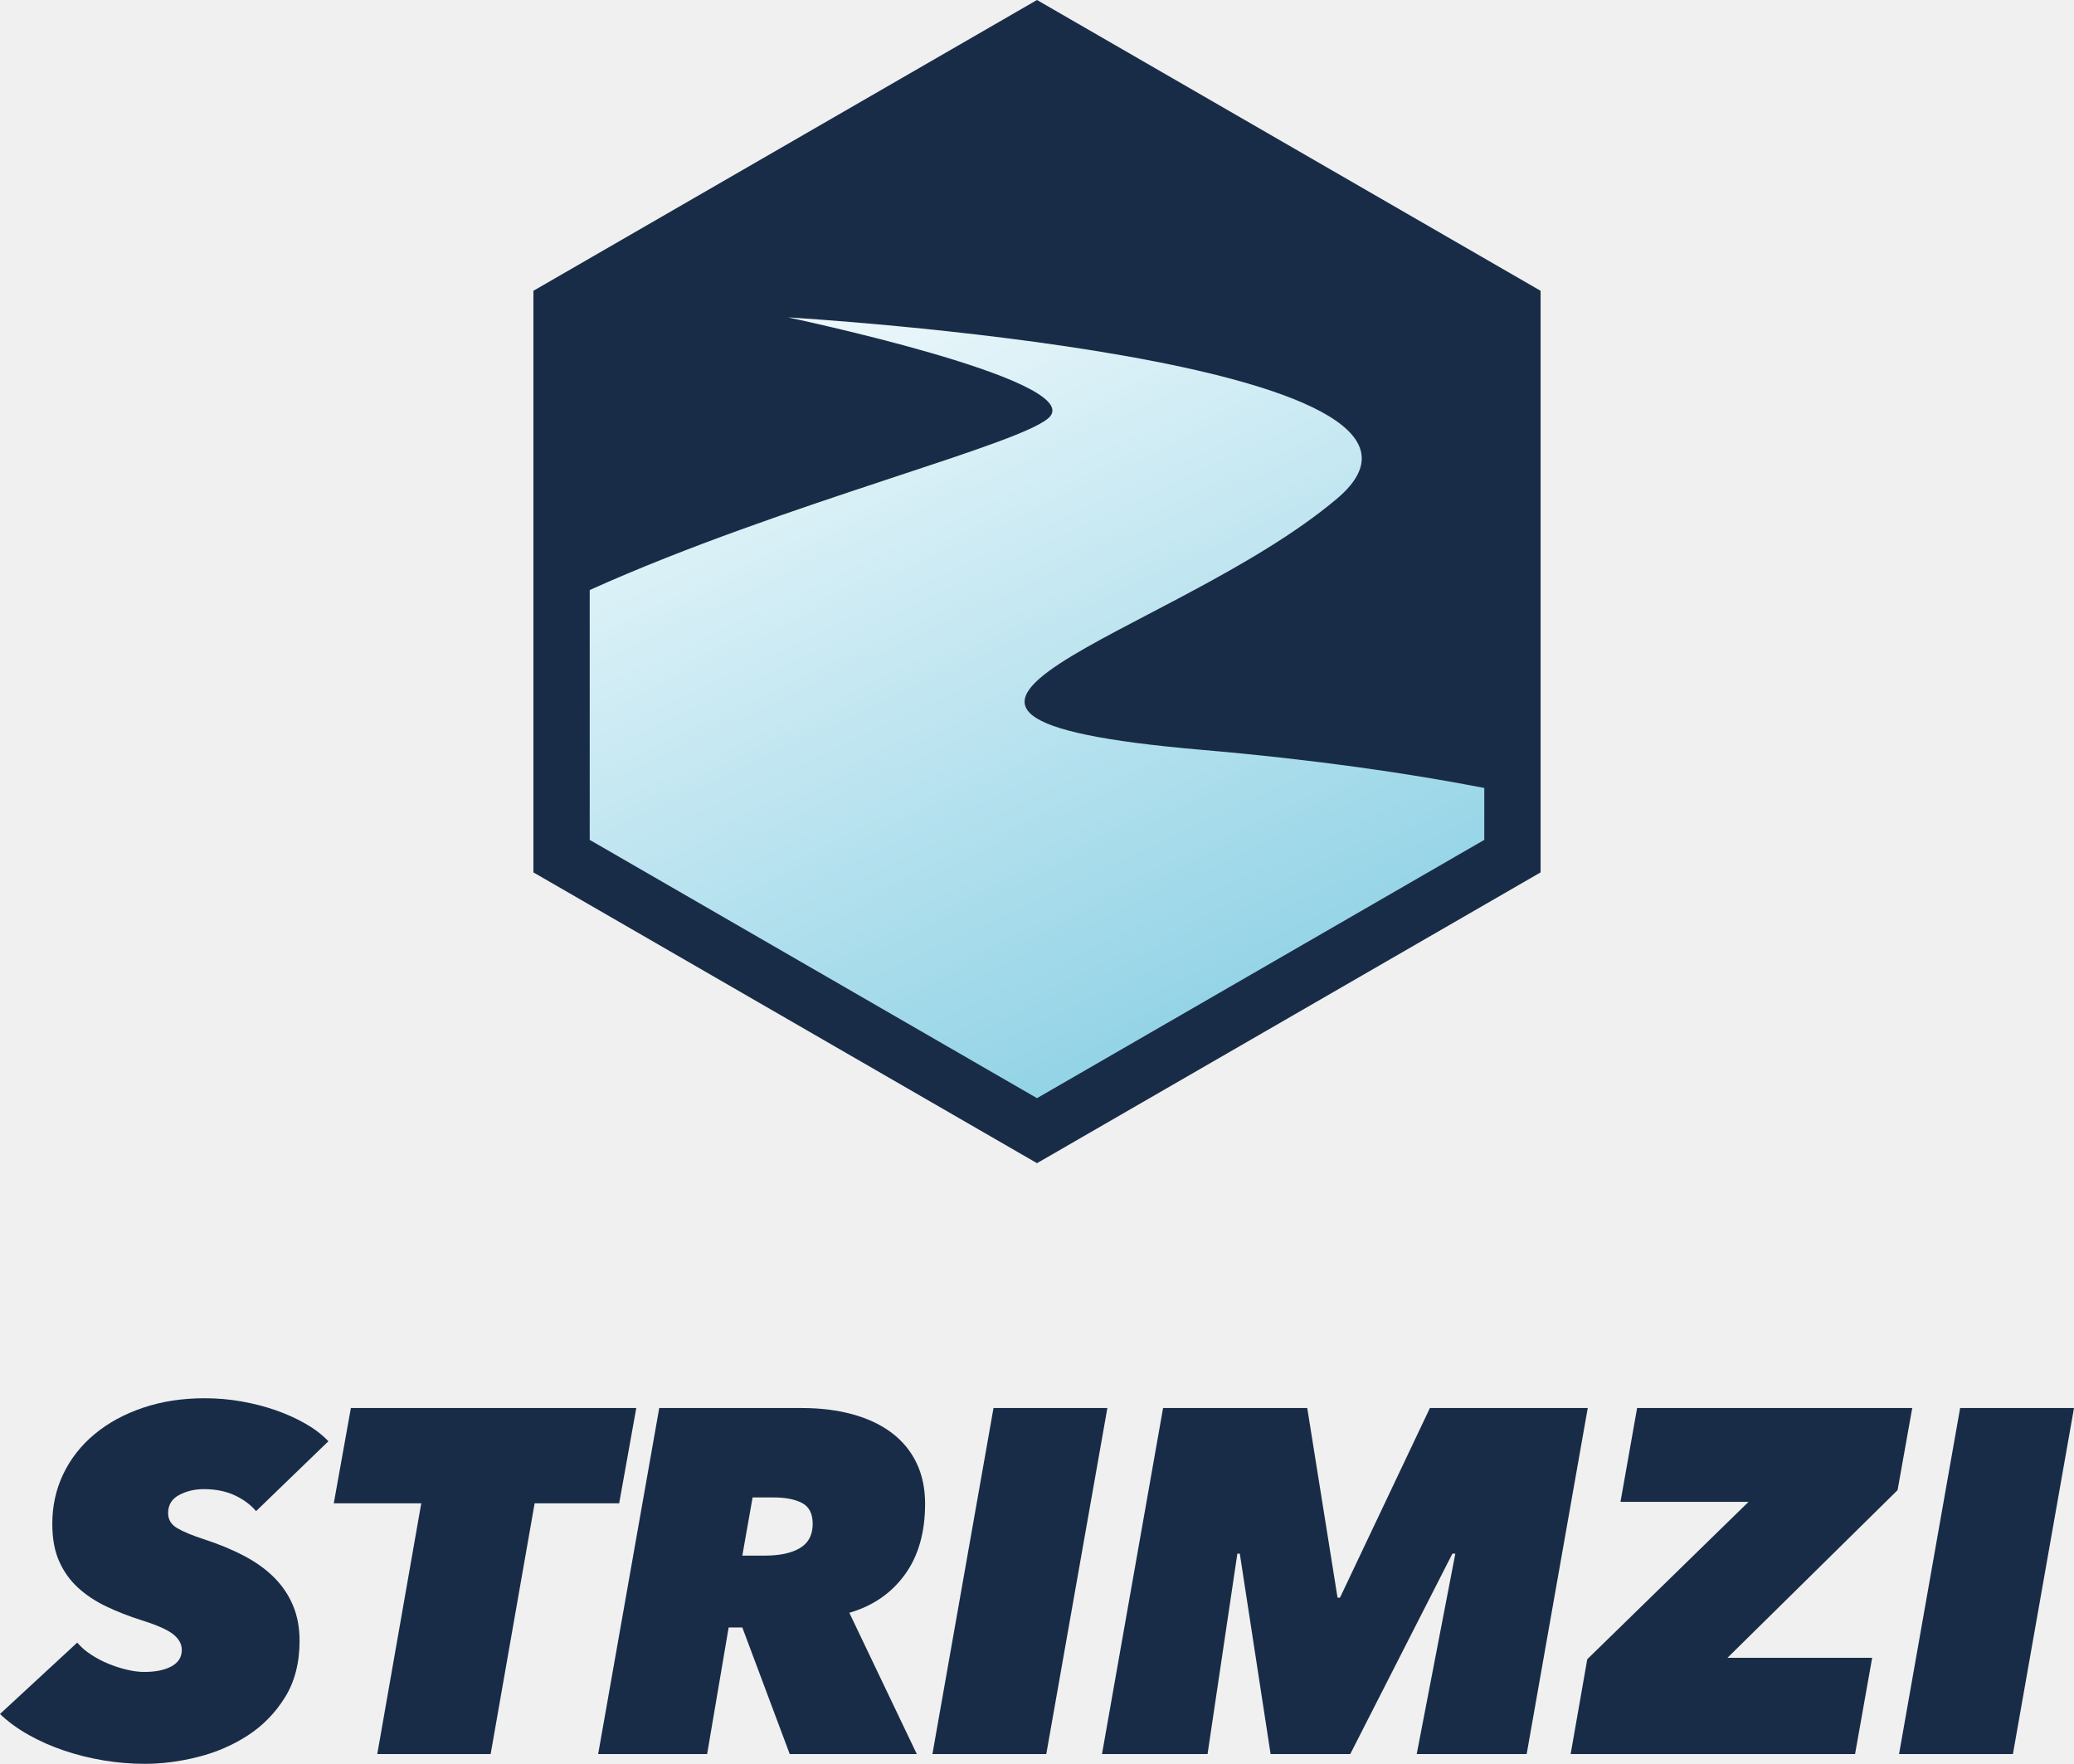
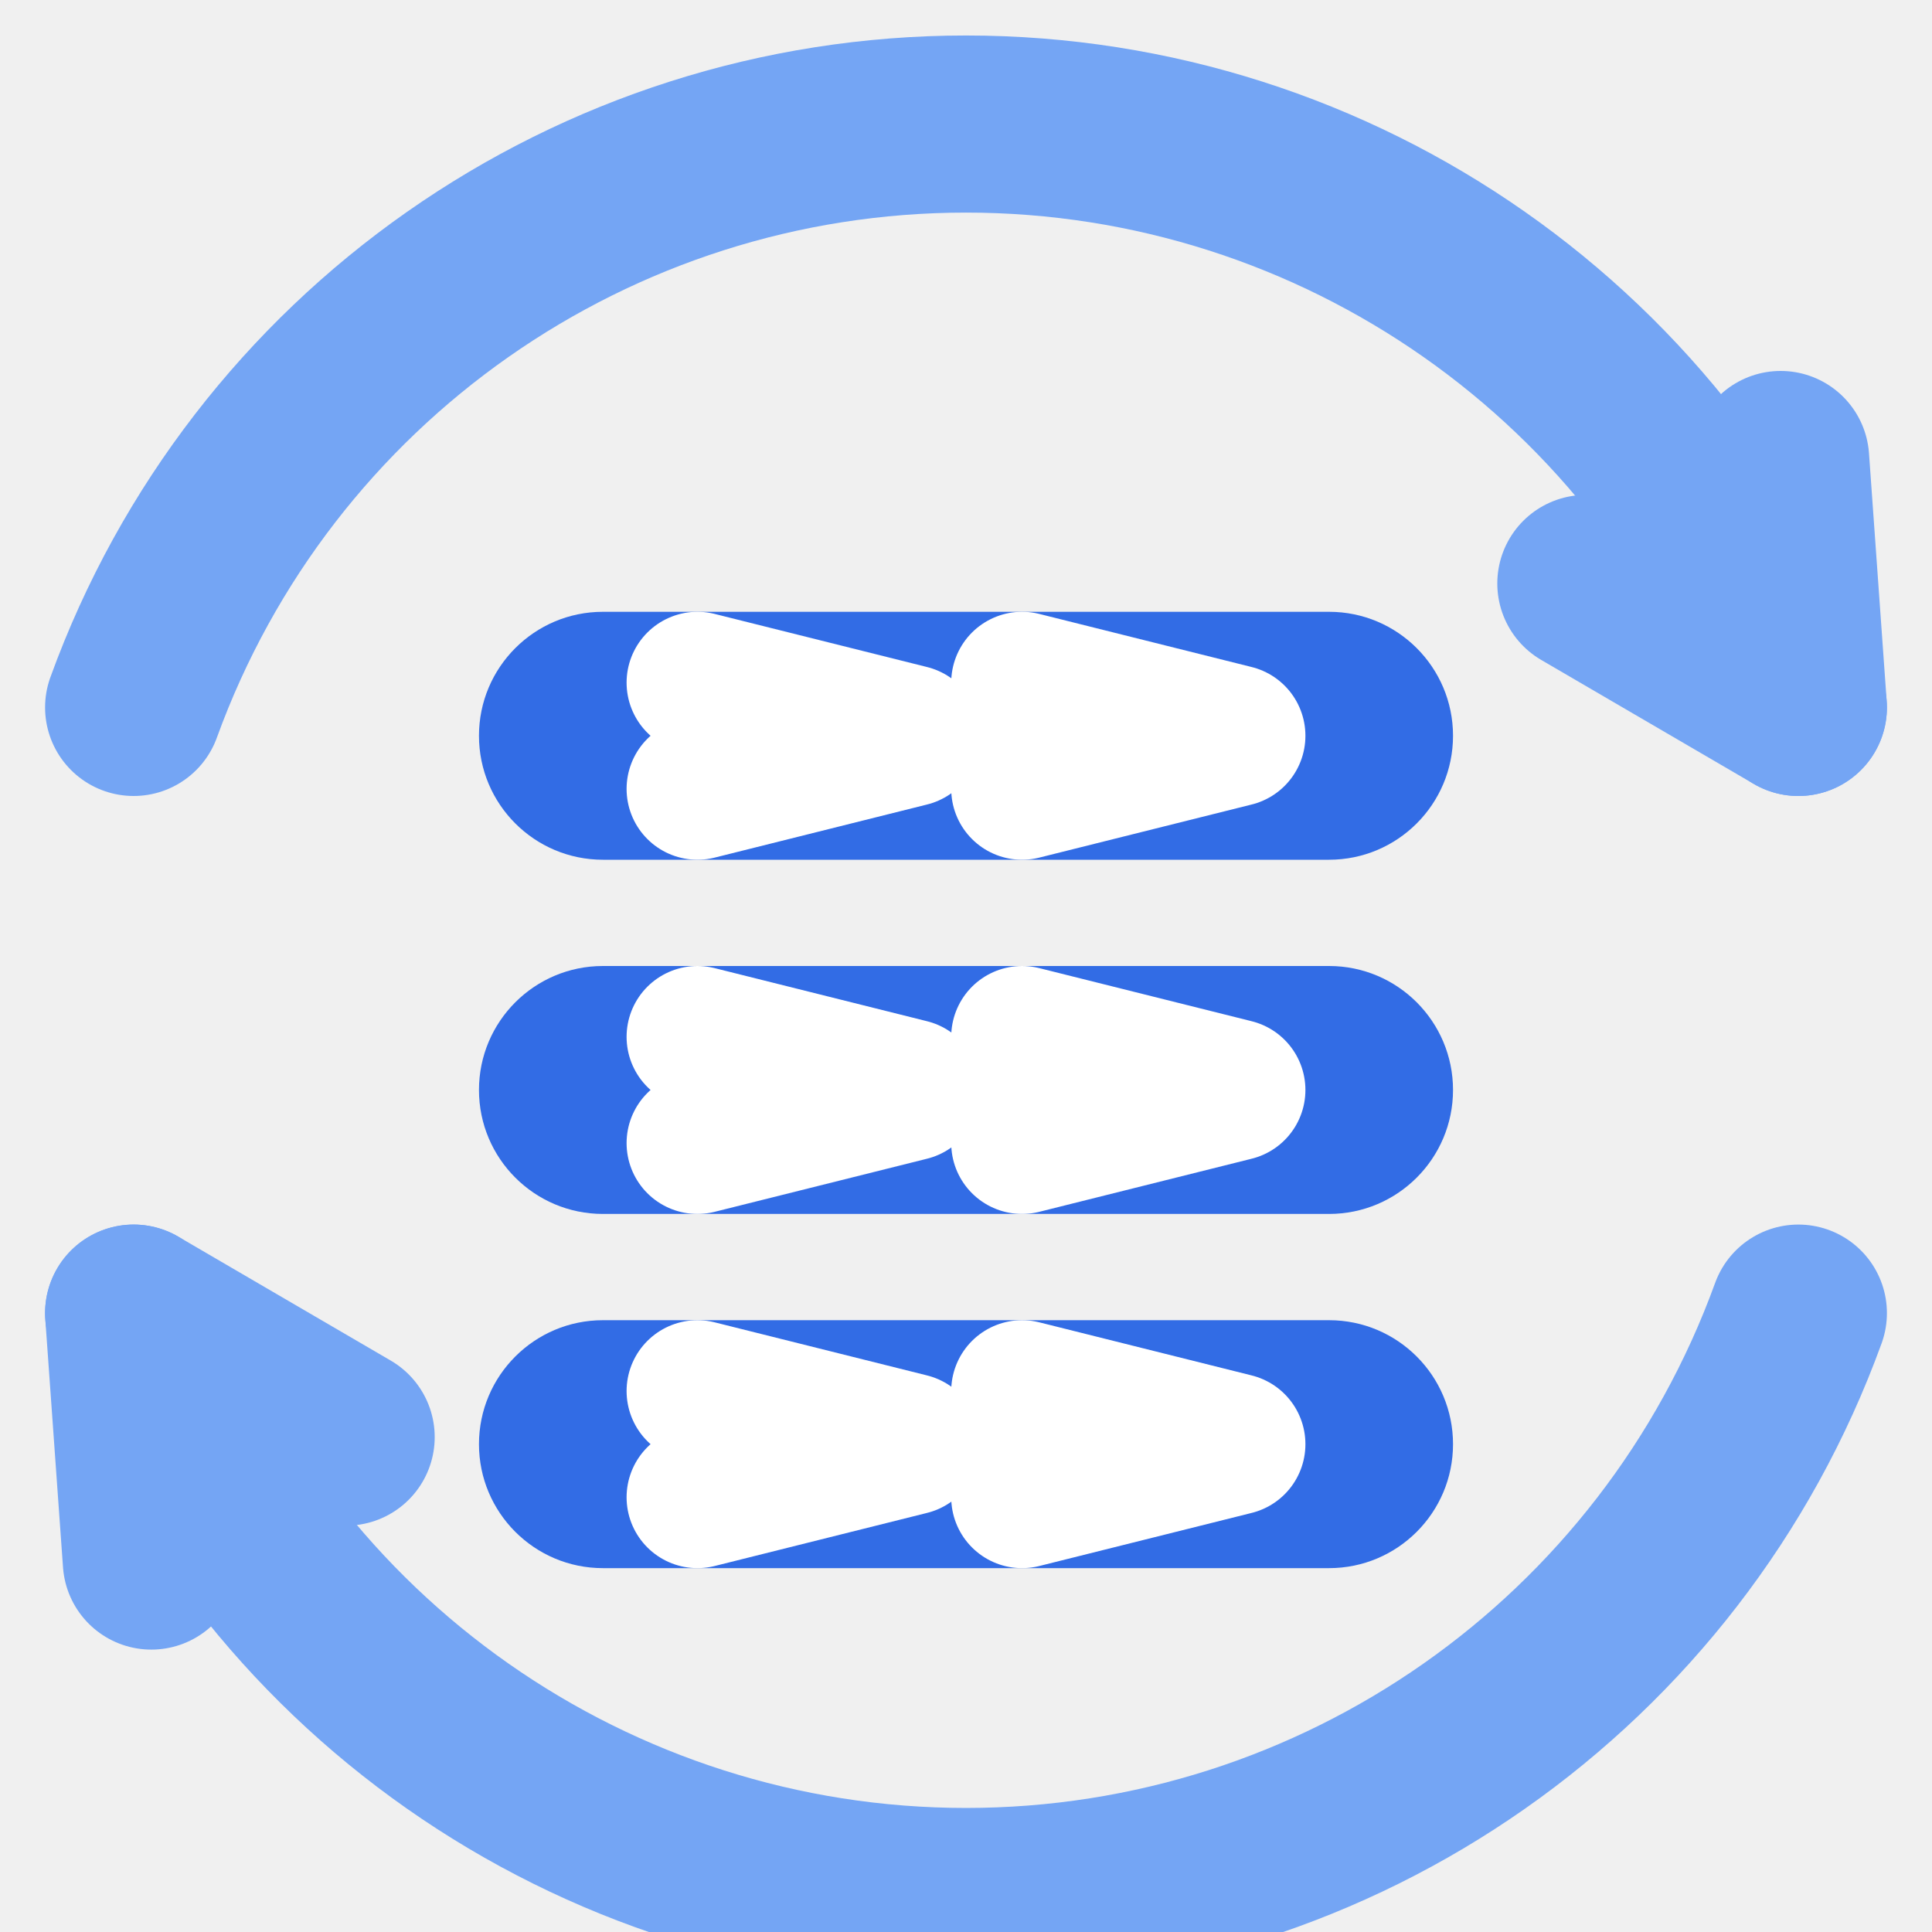
- <svg xmlns="http://www.w3.org/2000/svg" xmlns:xlink="http://www.w3.org/1999/xlink" viewBox="1.333 9.018 797.333 677.986" height="677.986" width="797.333" xml:space="preserve">
-   <defs>
-     <path d="M 0,0 17.613,99.761 H 50.444 L 32.831,0 Z" fill="#192c47" fill-opacity="1" fill-rule="nonzero" stroke="none" id="d" />
-   </defs>
-   <defs>
-     <clipPath id="a" clipPathUnits="userSpaceOnUse">
-       <path d="m 303.856,398.29 c -5.979,-7.665 -76.496,-24.775 -132.823,-50.154 v 0 -72.025 L 300,201.652 428.967,276.111 v 14.961 c -21.435,4.168 -48.369,8.136 -81.695,11.016 v 0 c -113.441,9.803 -8.402,32.212 39.215,72.386 v 0 c 47.618,40.175 -158.259,52.26 -158.259,52.26 v 0 c 0,0 84.031,-17.671 75.628,-28.444" />
-     </clipPath>
-     <linearGradient id="b" spreadMethod="pad" gradientTransform="matrix(188.7357,-403.6327,-403.6327,-188.7357,216.5796,472.7033)" gradientUnits="userSpaceOnUse" y2="0" x2="1" y1="0" x1="0">
-       <stop offset="0" stop-color="#fff" />
-       <stop offset="1" stop-color="#54bad8" />
-     </linearGradient>
-     <clipPath id="c" clipPathUnits="userSpaceOnUse">
-       <path d="M 0,524.999 H 600 V 0 H 0 Z" />
-     </clipPath>
-   </defs>
-   <g transform="matrix(1.333333,0,0,-1.333333,0,699.9987)">
-     <g transform="translate(299.9998,518.2354)">
-       <path d="M 0,0 -145.202,-83.832 V -251.498 L 0,-335.33 l 145.203,83.832 v 167.666 z" fill="#192c47" />
-     </g>
-     <g>
-       <g clip-path="url(#a)">
-         <g>
-           <g>
-             <path d="m 303.856,398.29 c -5.979,-7.665 -76.496,-24.775 -132.823,-50.154 v 0 -72.025 L 300,201.652 428.967,276.111 v 14.961 c -21.435,4.168 -48.369,8.136 -81.695,11.016 v 0 c -113.441,9.803 -8.402,32.212 39.215,72.386 v 0 c 47.618,40.175 -158.259,52.26 -158.259,52.26 v 0 c 0,0 84.031,-17.671 75.628,-28.444" fill="url(#b)" />
-           </g>
-         </g>
-       </g>
-     </g>
-     <g>
-       <g clip-path="url(#c)">
-         <g transform="translate(74.8348,82.5938)">
-           <path d="m 0,0 c -1.599,1.878 -3.663,3.404 -6.2,4.579 -2.536,1.174 -5.495,1.762 -8.877,1.762 -2.631,0 -5.002,-0.564 -7.116,-1.691 -2.113,-1.127 -3.17,-2.867 -3.17,-5.214 0,-1.88 0.887,-3.335 2.666,-4.368 1.779,-1.035 4.4,-2.113 7.863,-3.24 4.304,-1.409 8.141,-3.008 11.509,-4.791 3.369,-1.786 6.225,-3.853 8.565,-6.2 2.338,-2.349 4.142,-5.027 5.405,-8.032 1.264,-3.007 1.896,-6.389 1.896,-10.145 0,-6.389 -1.405,-11.836 -4.209,-16.345 -2.808,-4.509 -6.386,-8.173 -10.736,-10.991 -4.35,-2.818 -9.148,-4.885 -14.39,-6.199 -5.244,-1.315 -10.354,-1.973 -15.332,-1.973 -3.946,0 -7.891,0.33 -11.837,0.986 -3.945,0.659 -7.727,1.599 -11.342,2.818 -3.618,1.22 -7.024,2.724 -10.216,4.51 -3.193,1.783 -5.964,3.804 -8.314,6.058 l 22.263,20.573 c 1.128,-1.317 2.488,-2.49 4.087,-3.523 1.596,-1.035 3.262,-1.903 5.002,-2.607 1.737,-0.705 3.498,-1.268 5.284,-1.691 1.783,-0.422 3.428,-0.634 4.931,-0.634 3.288,0 5.918,0.539 7.892,1.62 1.972,1.079 2.959,2.654 2.959,4.721 0,1.691 -0.824,3.193 -2.466,4.509 -1.645,1.314 -4.721,2.677 -9.23,4.086 -3.571,1.128 -6.929,2.442 -10.075,3.945 -3.148,1.502 -5.872,3.312 -8.172,5.426 -2.303,2.113 -4.111,4.649 -5.425,7.609 -1.317,2.958 -1.972,6.552 -1.972,10.779 0,5.165 1.056,9.955 3.17,14.372 2.113,4.414 5.119,8.243 9.018,11.484 3.897,3.241 8.547,5.777 13.949,7.609 5.401,1.831 11.344,2.747 17.825,2.747 3.569,0 7.092,-0.306 10.568,-0.916 3.474,-0.612 6.764,-1.457 9.864,-2.536 3.099,-1.081 5.964,-2.373 8.594,-3.875 2.629,-1.504 4.838,-3.194 6.623,-5.073 z" fill="#192c47" />
-         </g>
-         <g transform="translate(155.1507,84.8482)">
-           <path d="M 0,0 -12.681,-72.284 H -45.372 L -32.69,0 h -25.222 l 4.932,27.477 H 29.309 L 24.376,0 Z" fill="#192c47" />
-         </g>
-         <g transform="translate(221.5169,69.7716)">
-           <path d="m 0,0 c 4.32,0 7.701,0.727 10.145,2.184 2.441,1.455 3.664,3.78 3.664,6.975 0,2.91 -1.011,4.907 -3.03,5.988 -2.021,1.079 -4.769,1.621 -8.243,1.621 H -3.522 L -6.482,0 Z m 7.186,-57.208 -13.668,36.495 h -3.945 l -6.2,-36.495 h -31.422 l 17.613,99.761 h 41.004 c 5.447,0 10.378,-0.612 14.795,-1.831 4.414,-1.222 8.172,-3.008 11.272,-5.355 3.1,-2.349 5.471,-5.238 7.116,-8.665 1.642,-3.431 2.466,-7.352 2.466,-11.766 0,-8.267 -1.951,-15.077 -5.847,-20.431 -3.9,-5.355 -9.23,-9.018 -15.994,-10.991 l 19.446,-40.722 z" fill="#192c47" />
-         </g>
-         <g transform="translate(269.847,12.5638)">
-           <use xlink:href="#d" />
-         </g>
-         <g transform="translate(409.4827,12.5638)">
-           <path d="M 0,0 11.132,57.771 H 10.287 L -19.163,0 h -22.968 l -8.877,57.771 h -0.704 L -60.308,0 h -30.435 l 17.613,99.761 h 41.567 l 8.736,-54.671 h 0.705 L 3.805,99.761 H 49.317 L 31.704,0 Z" fill="#192c47" />
-         </g>
-         <g transform="translate(453.8665,12.5638)">
-           <path d="M 0,0 4.791,27.336 51.29,72.707 H 14.372 l 4.791,27.054 h 79.33 L 94.266,76.089 45.231,27.758 H 86.939 L 82.007,0 Z" fill="#192c47" />
-         </g>
-         <g transform="translate(548.5555,12.5638)">
-           <use xlink:href="#d" />
-         </g>
-       </g>
-     </g>
+ <svg xmlns="http://www.w3.org/2000/svg" viewBox="0 0 24 24">
+   <g transform="translate(12 12) scale(1.1) translate(-12 -12)">
+     <rect x="6.5" y="8" width="11" height="2.8" rx="1.4" fill="#326ce5" />
+     <path d="M8.967,10 L11.367,9.4 L8.967,8.8" fill="none" stroke="#ffffff" stroke-width="1.6" stroke-linecap="round" stroke-linejoin="round" />
+     <path d="M12.633,10 L15.033,9.4 L12.633,8.8" fill="none" stroke="#ffffff" stroke-width="1.6" stroke-linecap="round" stroke-linejoin="round" />
+     <rect x="6.5" y="12" width="11" height="2.8" rx="1.4" fill="#326ce5" />
+     <path d="M8.967,14 L11.367,13.4 L8.967,12.8" fill="none" stroke="#ffffff" stroke-width="1.6" stroke-linecap="round" stroke-linejoin="round" />
+     <path d="M12.633,14 L15.033,13.4 L12.633,12.8" fill="none" stroke="#ffffff" stroke-width="1.6" stroke-linecap="round" stroke-linejoin="round" />
+     <rect x="6.5" y="16" width="11" height="2.8" rx="1.4" fill="#326ce5" />
+     <path d="M8.967,18 L11.367,17.4 L8.967,16.8" fill="none" stroke="#ffffff" stroke-width="1.6" stroke-linecap="round" stroke-linejoin="round" />
+     <path d="M12.633,18 L15.033,17.4 L12.633,16.8" fill="none" stroke="#ffffff" stroke-width="1.6" stroke-linecap="round" stroke-linejoin="round" />
+     <path d="M2.60,9.08 A10.0,10.0 0 0 1 21.40,9.08" fill="none" stroke="#74a5f4" stroke-width="2" stroke-linecap="round" stroke-linejoin="round" />
+     <path d="M21.40,15.92 A10.0,10.0 0 0 1 2.60,15.92" fill="none" stroke="#74a5f4" stroke-width="2" stroke-linecap="round" stroke-linejoin="round" />
+     <path d="M19.00,7.68 L21.40,9.08 L21.20,6.28" fill="none" stroke="#74a5f4" stroke-width="2" stroke-linecap="round" stroke-linejoin="round" />
+     <path d="M5.00,17.32 L2.60,15.92 L2.80,18.72" fill="none" stroke="#74a5f4" stroke-width="2" stroke-linecap="round" stroke-linejoin="round" />
  </g>
</svg>
